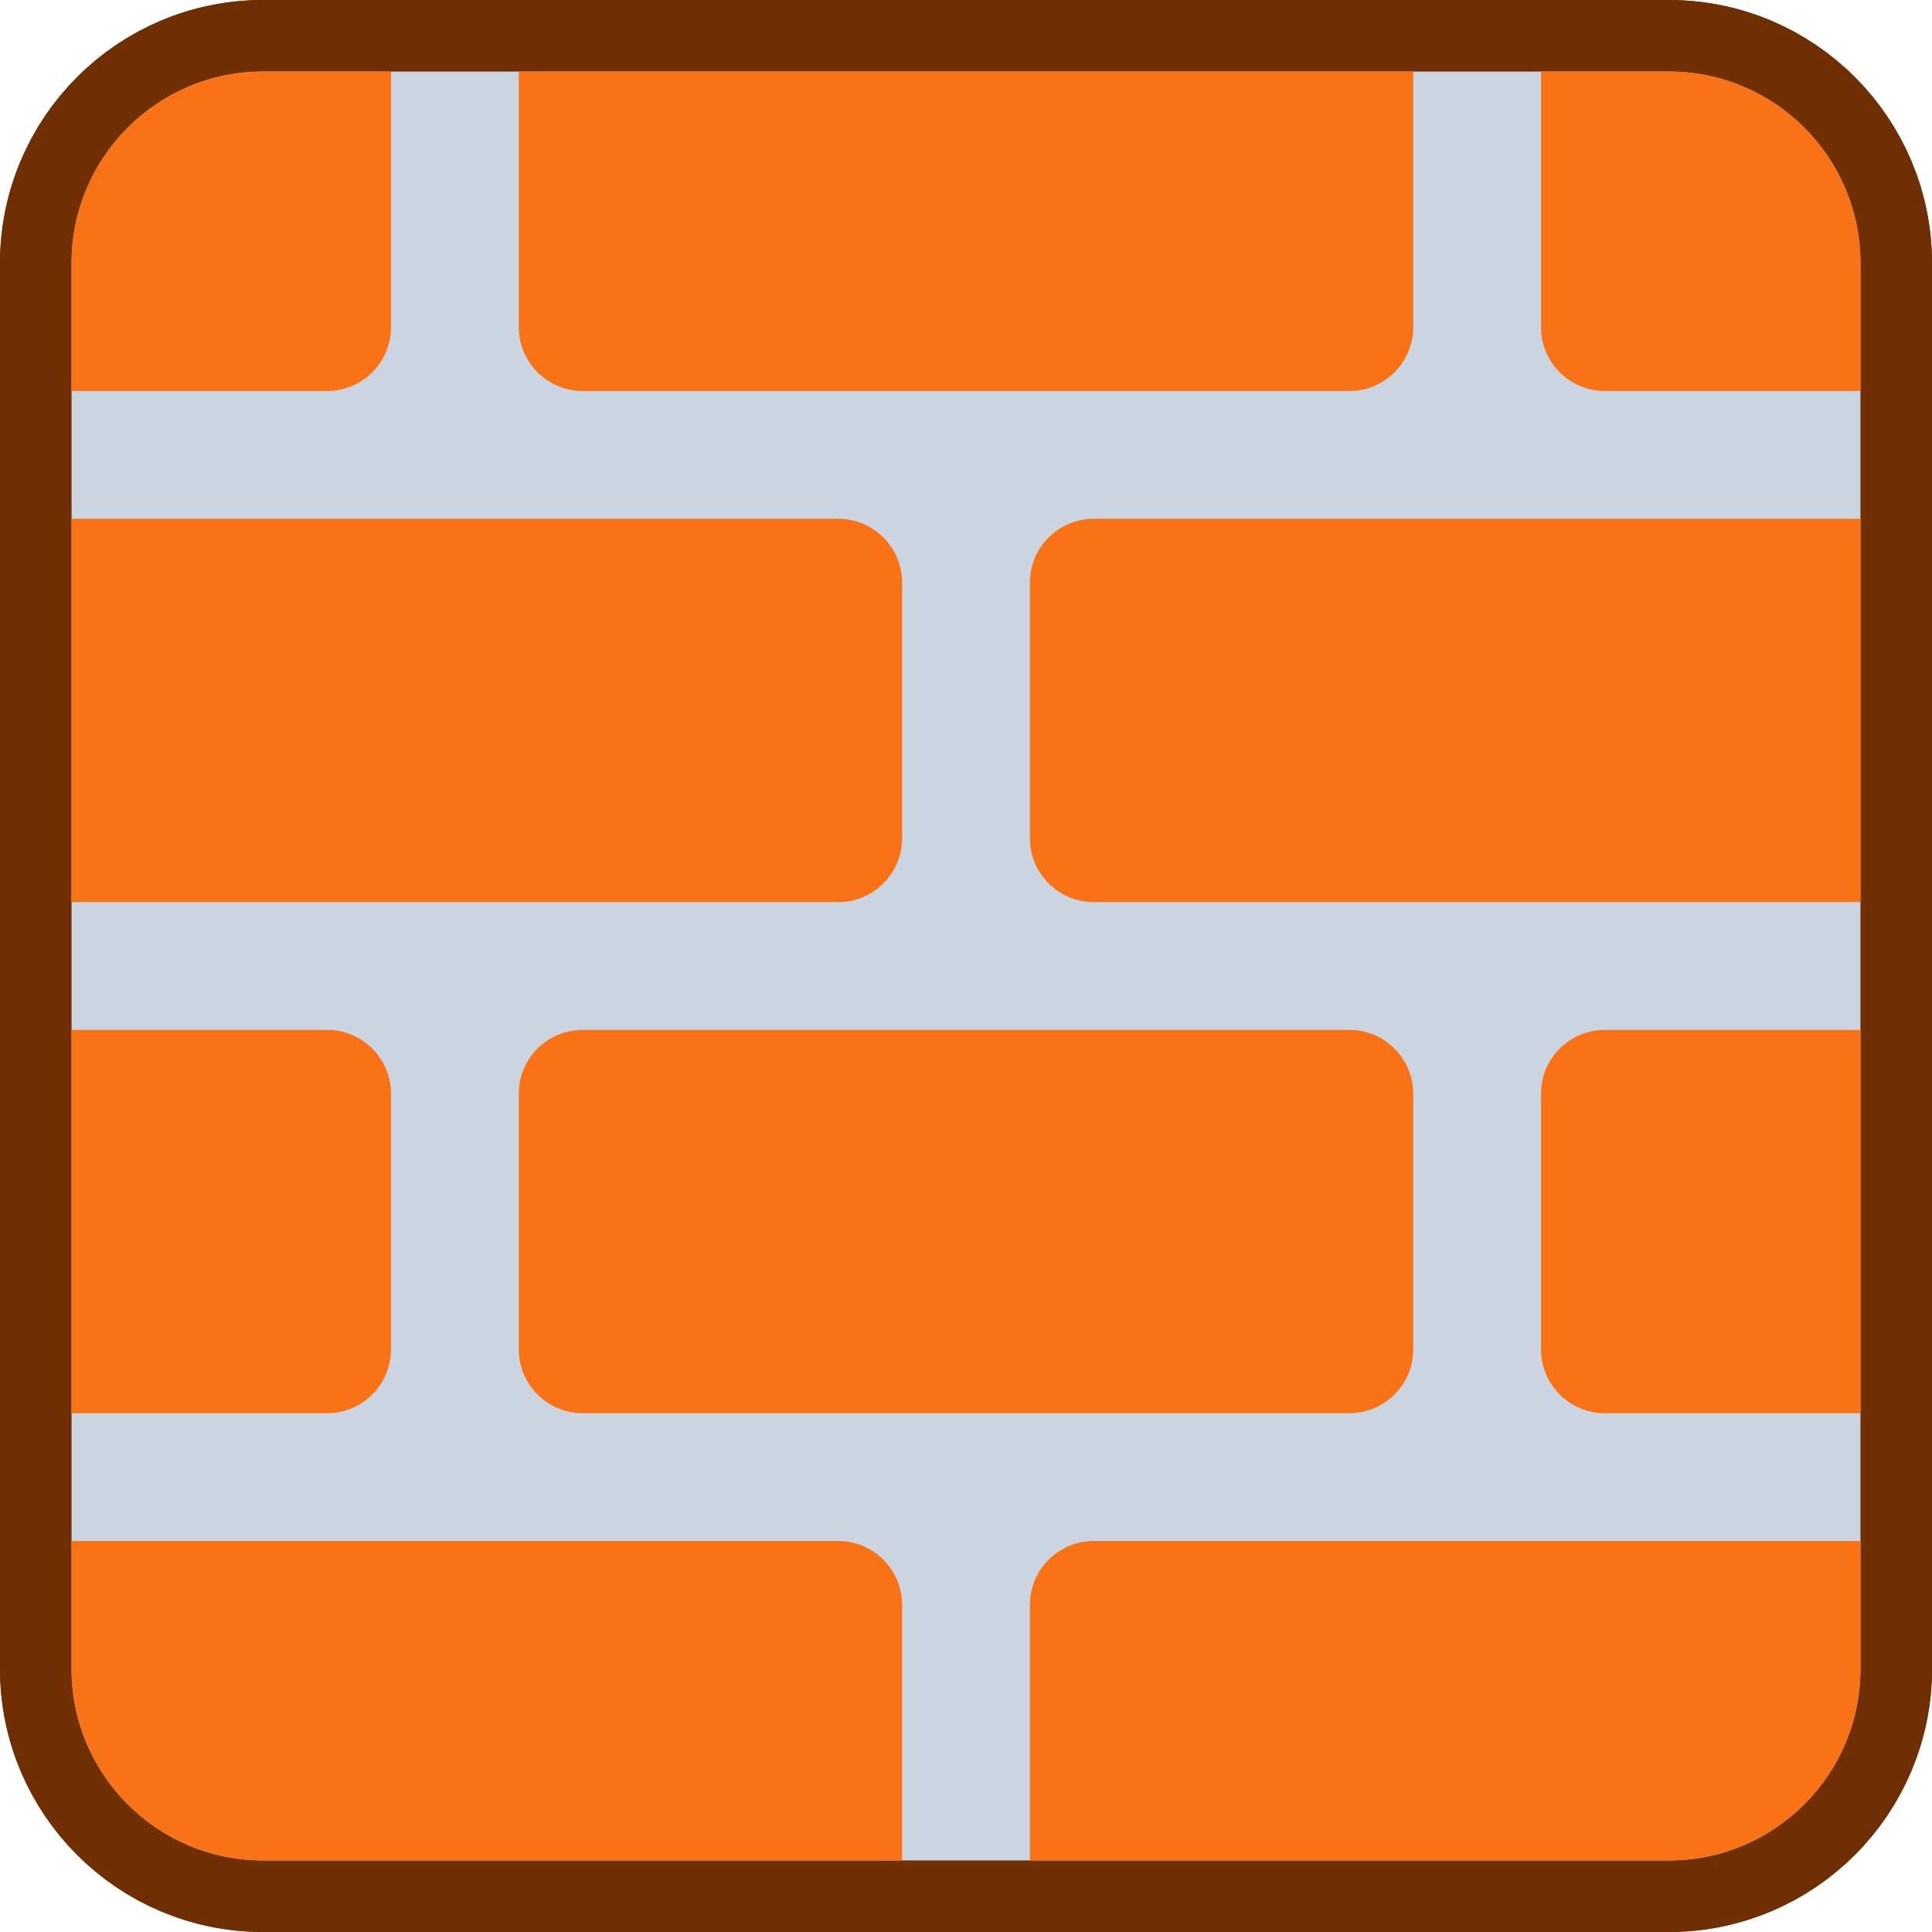
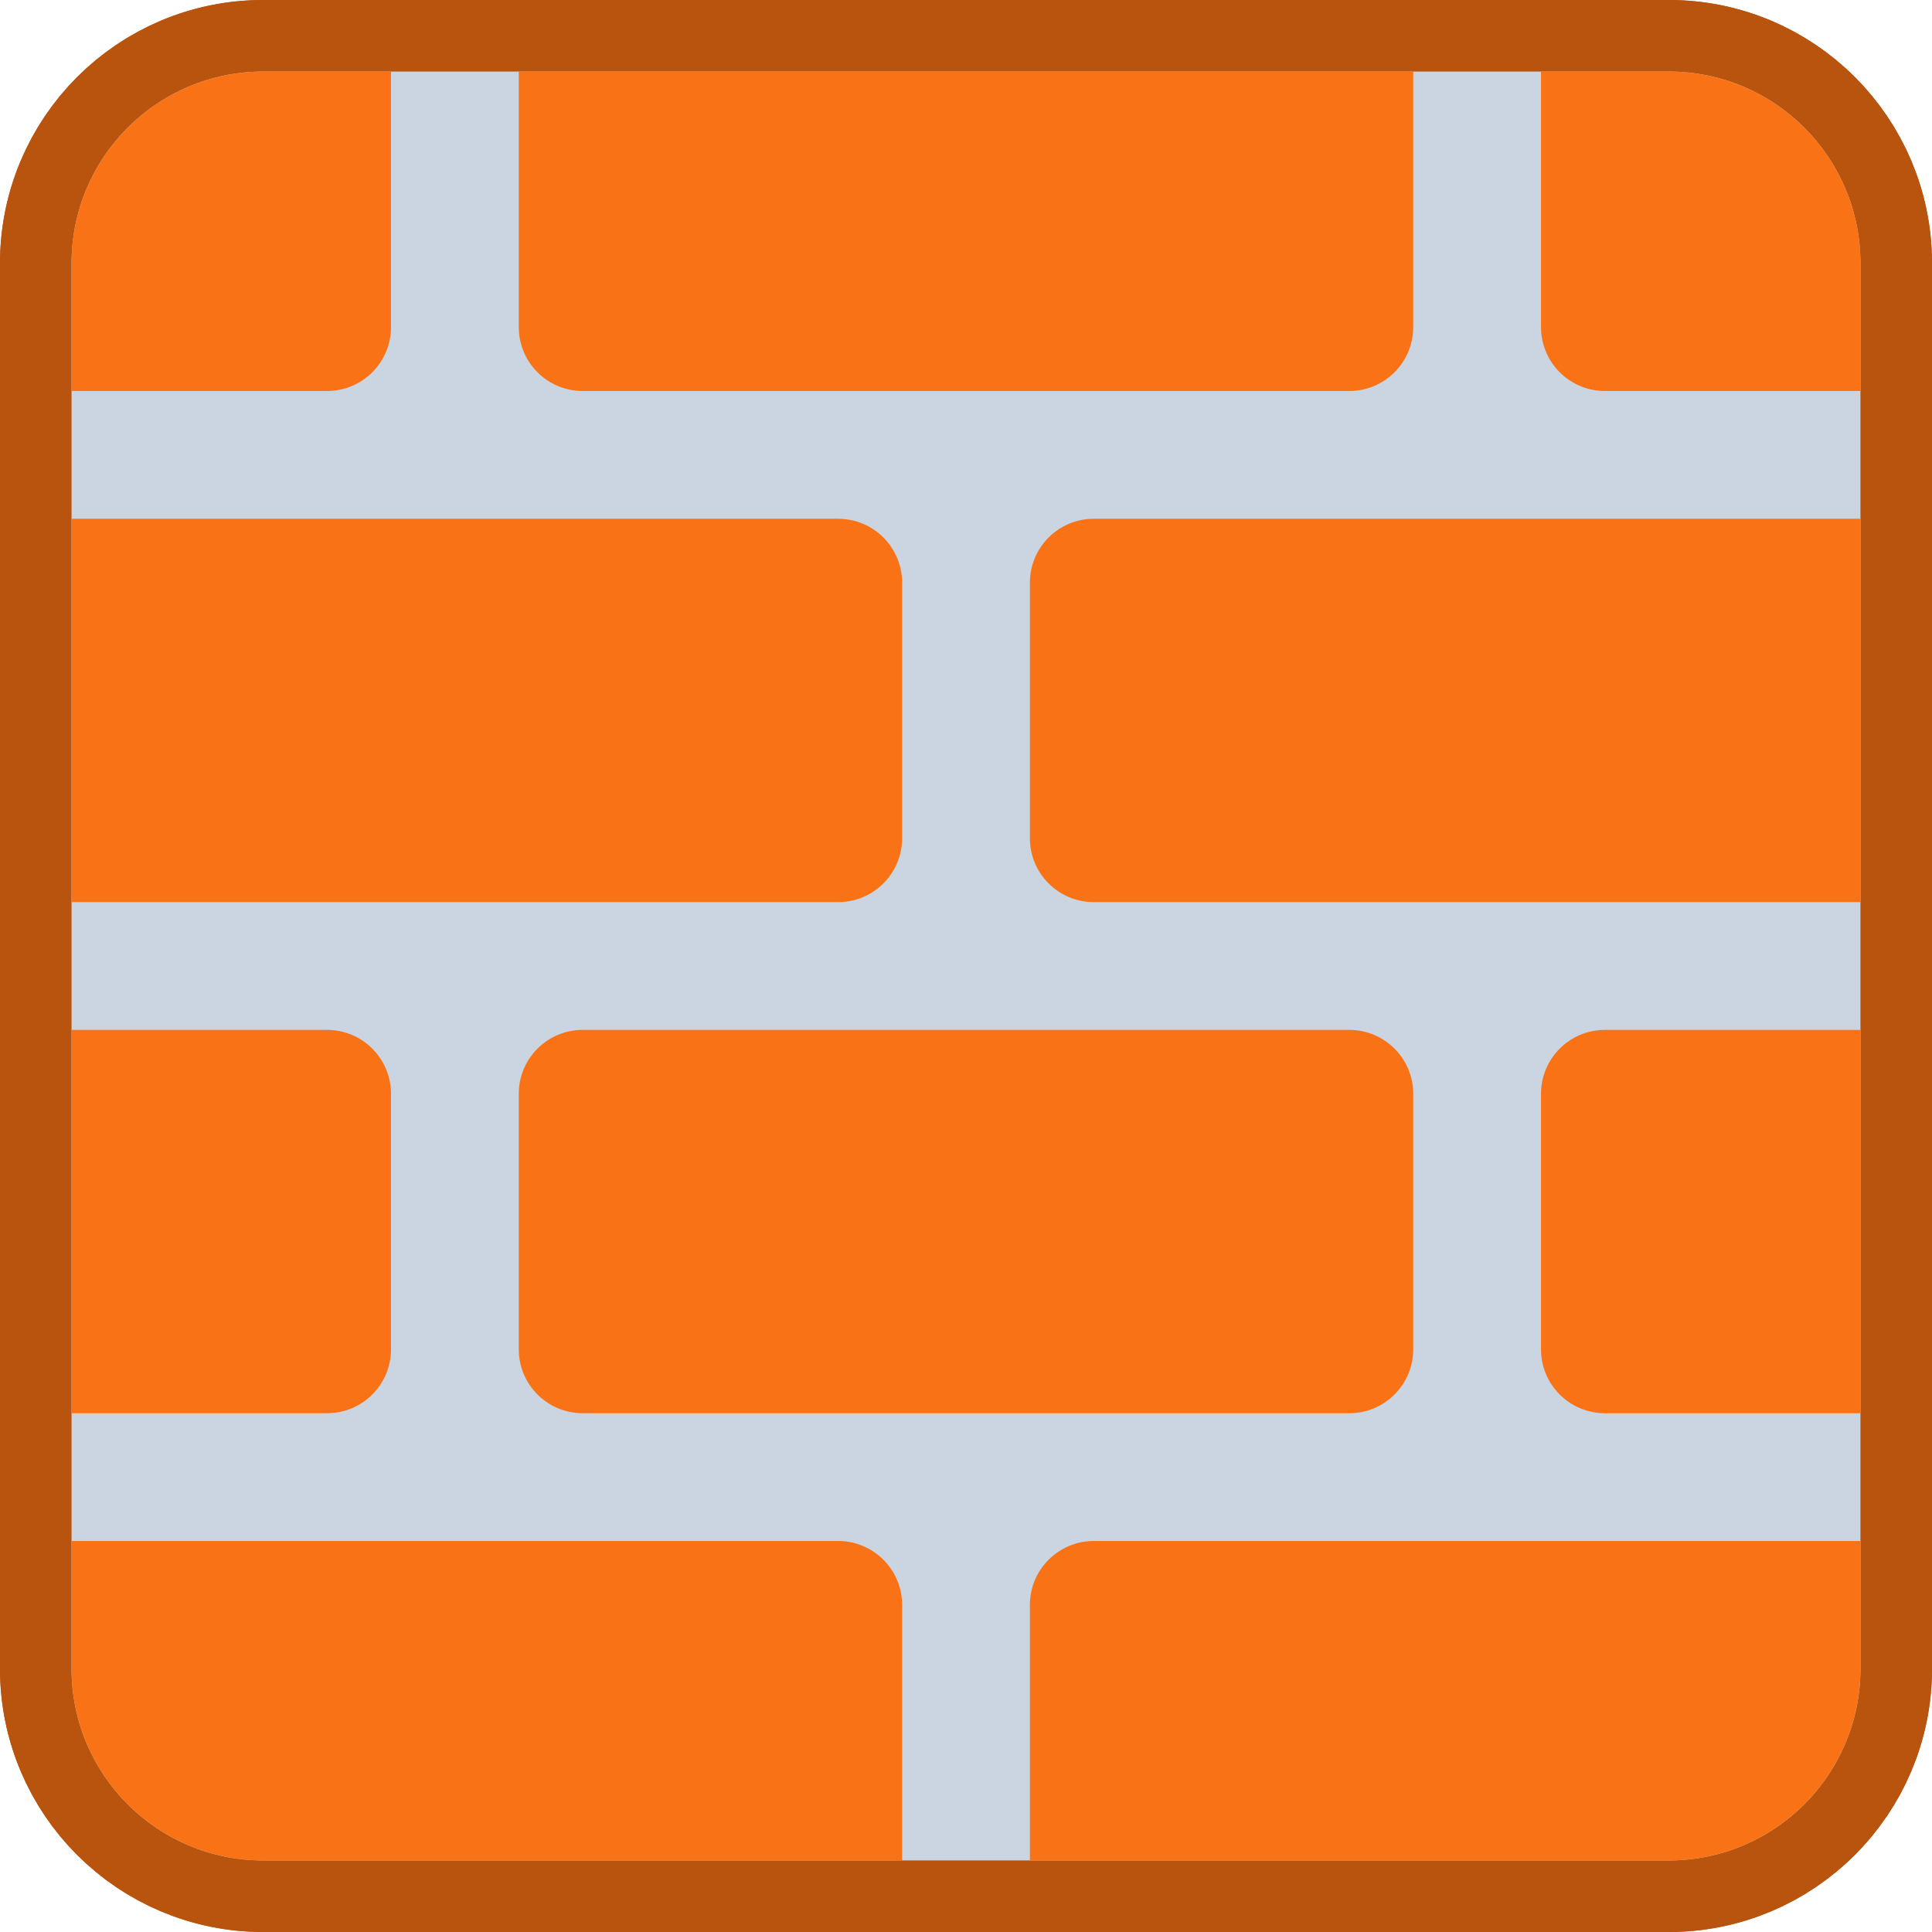
<svg xmlns="http://www.w3.org/2000/svg" width="30.24" height="30.24" fill="none" viewBox="0.88 0.88 30.24 30.24">
-   <g fill="#6f2f03" stroke="#6f2f03" stroke-linecap="round" stroke-linejoin="round" stroke-width="2.24">
+   <g fill="#b9540f" stroke="#b9540f" stroke-linecap="round" stroke-linejoin="round" stroke-width="2.24">
    <path d="M2 5a3 3 0 0 1 3-3h22a3 3 0 0 1 3 3v22a3 3 0 0 1-3 3H5a3 3 0 0 1-3-3z" />
    <path d="M2 15h12a1 1 0 0 0 1-1v-4a1 1 0 0 0-1-1H2zm0 8v-6h4a1 1 0 0 1 1 1v4a1 1 0 0 1-1 1zm13 7v-4a1 1 0 0 0-1-1H2v2a3 3 0 0 0 3 3zm15-5H18a1 1 0 0 0-1 1v4h10a3 3 0 0 0 3-3zm0-8v6h-4a1 1 0 0 1-1-1v-4a1 1 0 0 1 1-1zm0-8H18a1 1 0 0 0-1 1v4a1 1 0 0 0 1 1h12zm-5-7v4a1 1 0 0 0 1 1h4V5a3 3 0 0 0-3-3zM9 2v4a1 1 0 0 0 1 1h12a1 1 0 0 0 1-1V2zM7 2H5a3 3 0 0 0-3 3v2h4a1 1 0 0 0 1-1zm3 15a1 1 0 0 0-1 1v4a1 1 0 0 0 1 1h12a1 1 0 0 0 1-1v-4a1 1 0 0 0-1-1z" />
  </g>
  <path fill="#cbd5e1" d="M2 5a3 3 0 0 1 3-3h22a3 3 0 0 1 3 3v22a3 3 0 0 1-3 3H5a3 3 0 0 1-3-3z" />
  <path fill="#f97316" d="M2 15h12a1 1 0 0 0 1-1v-4a1 1 0 0 0-1-1H2zm0 8v-6h4a1 1 0 0 1 1 1v4a1 1 0 0 1-1 1zm13 7v-4a1 1 0 0 0-1-1H2v2a3 3 0 0 0 3 3zm15-5H18a1 1 0 0 0-1 1v4h10a3 3 0 0 0 3-3zm0-8v6h-4a1 1 0 0 1-1-1v-4a1 1 0 0 1 1-1zm0-8H18a1 1 0 0 0-1 1v4a1 1 0 0 0 1 1h12zm-5-7v4a1 1 0 0 0 1 1h4V5a3 3 0 0 0-3-3zM9 2v4a1 1 0 0 0 1 1h12a1 1 0 0 0 1-1V2zM7 2H5a3 3 0 0 0-3 3v2h4a1 1 0 0 0 1-1zm3 15a1 1 0 0 0-1 1v4a1 1 0 0 0 1 1h12a1 1 0 0 0 1-1v-4a1 1 0 0 0-1-1z" />
</svg>
